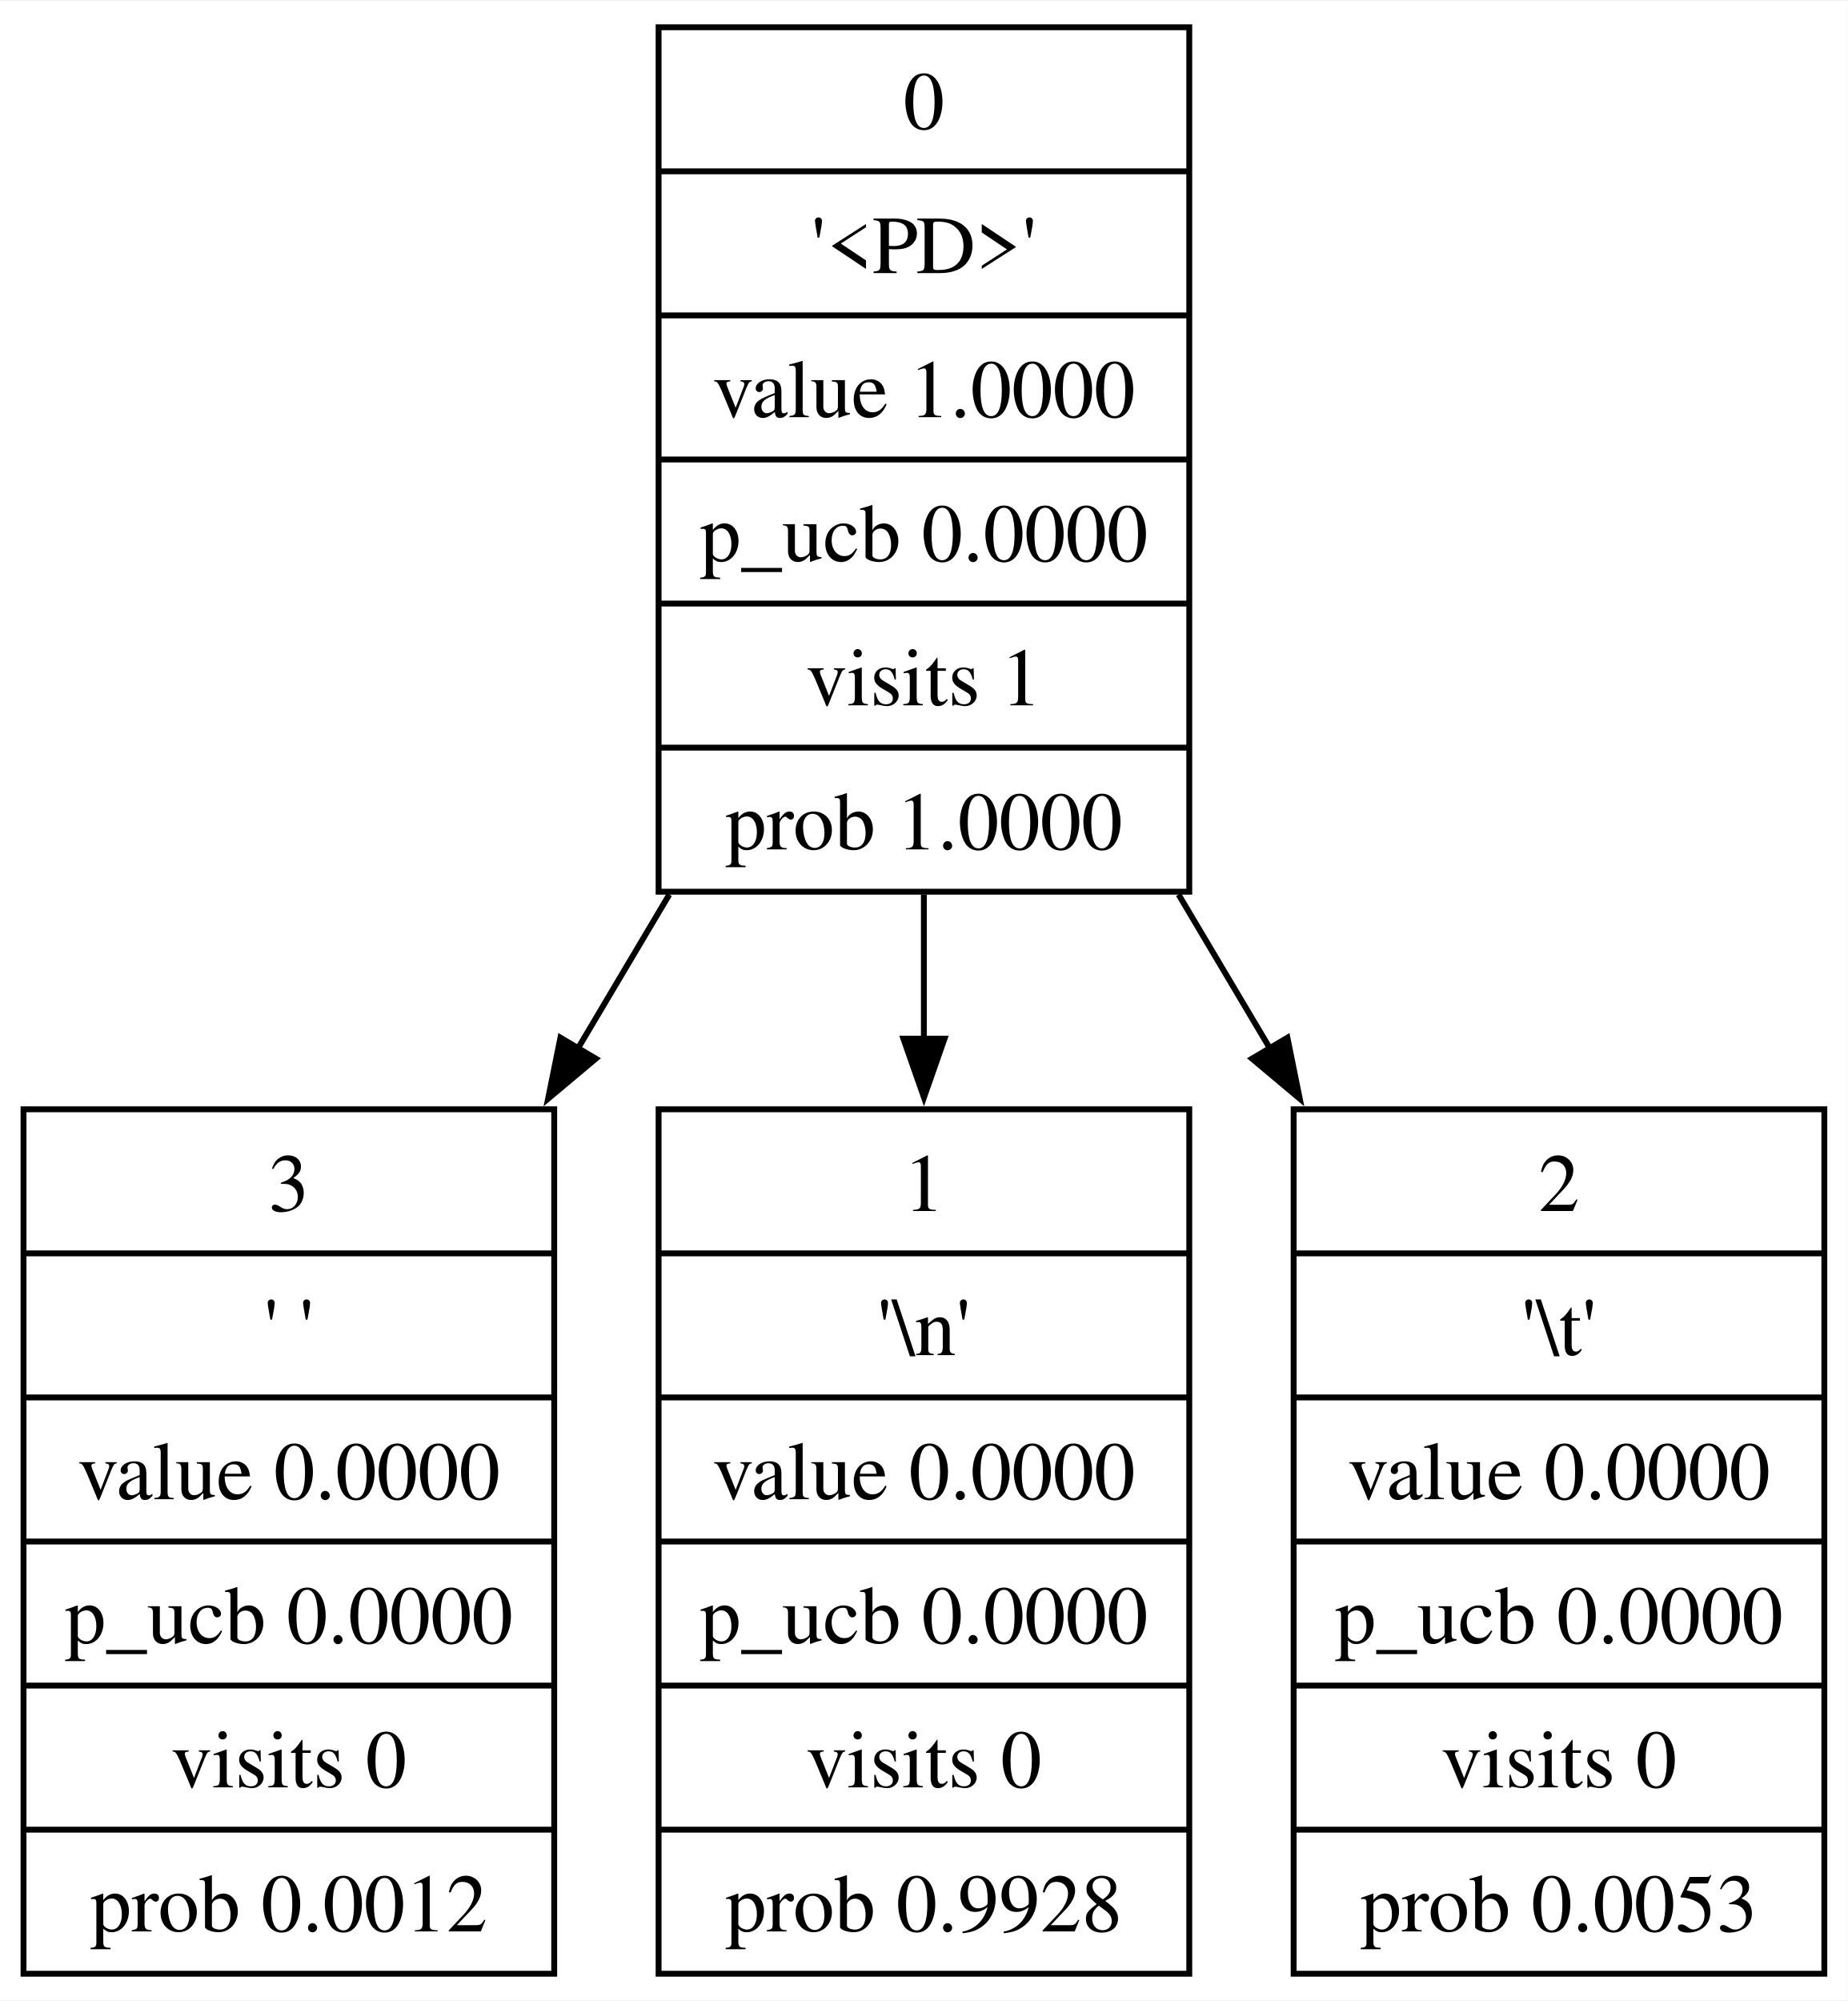
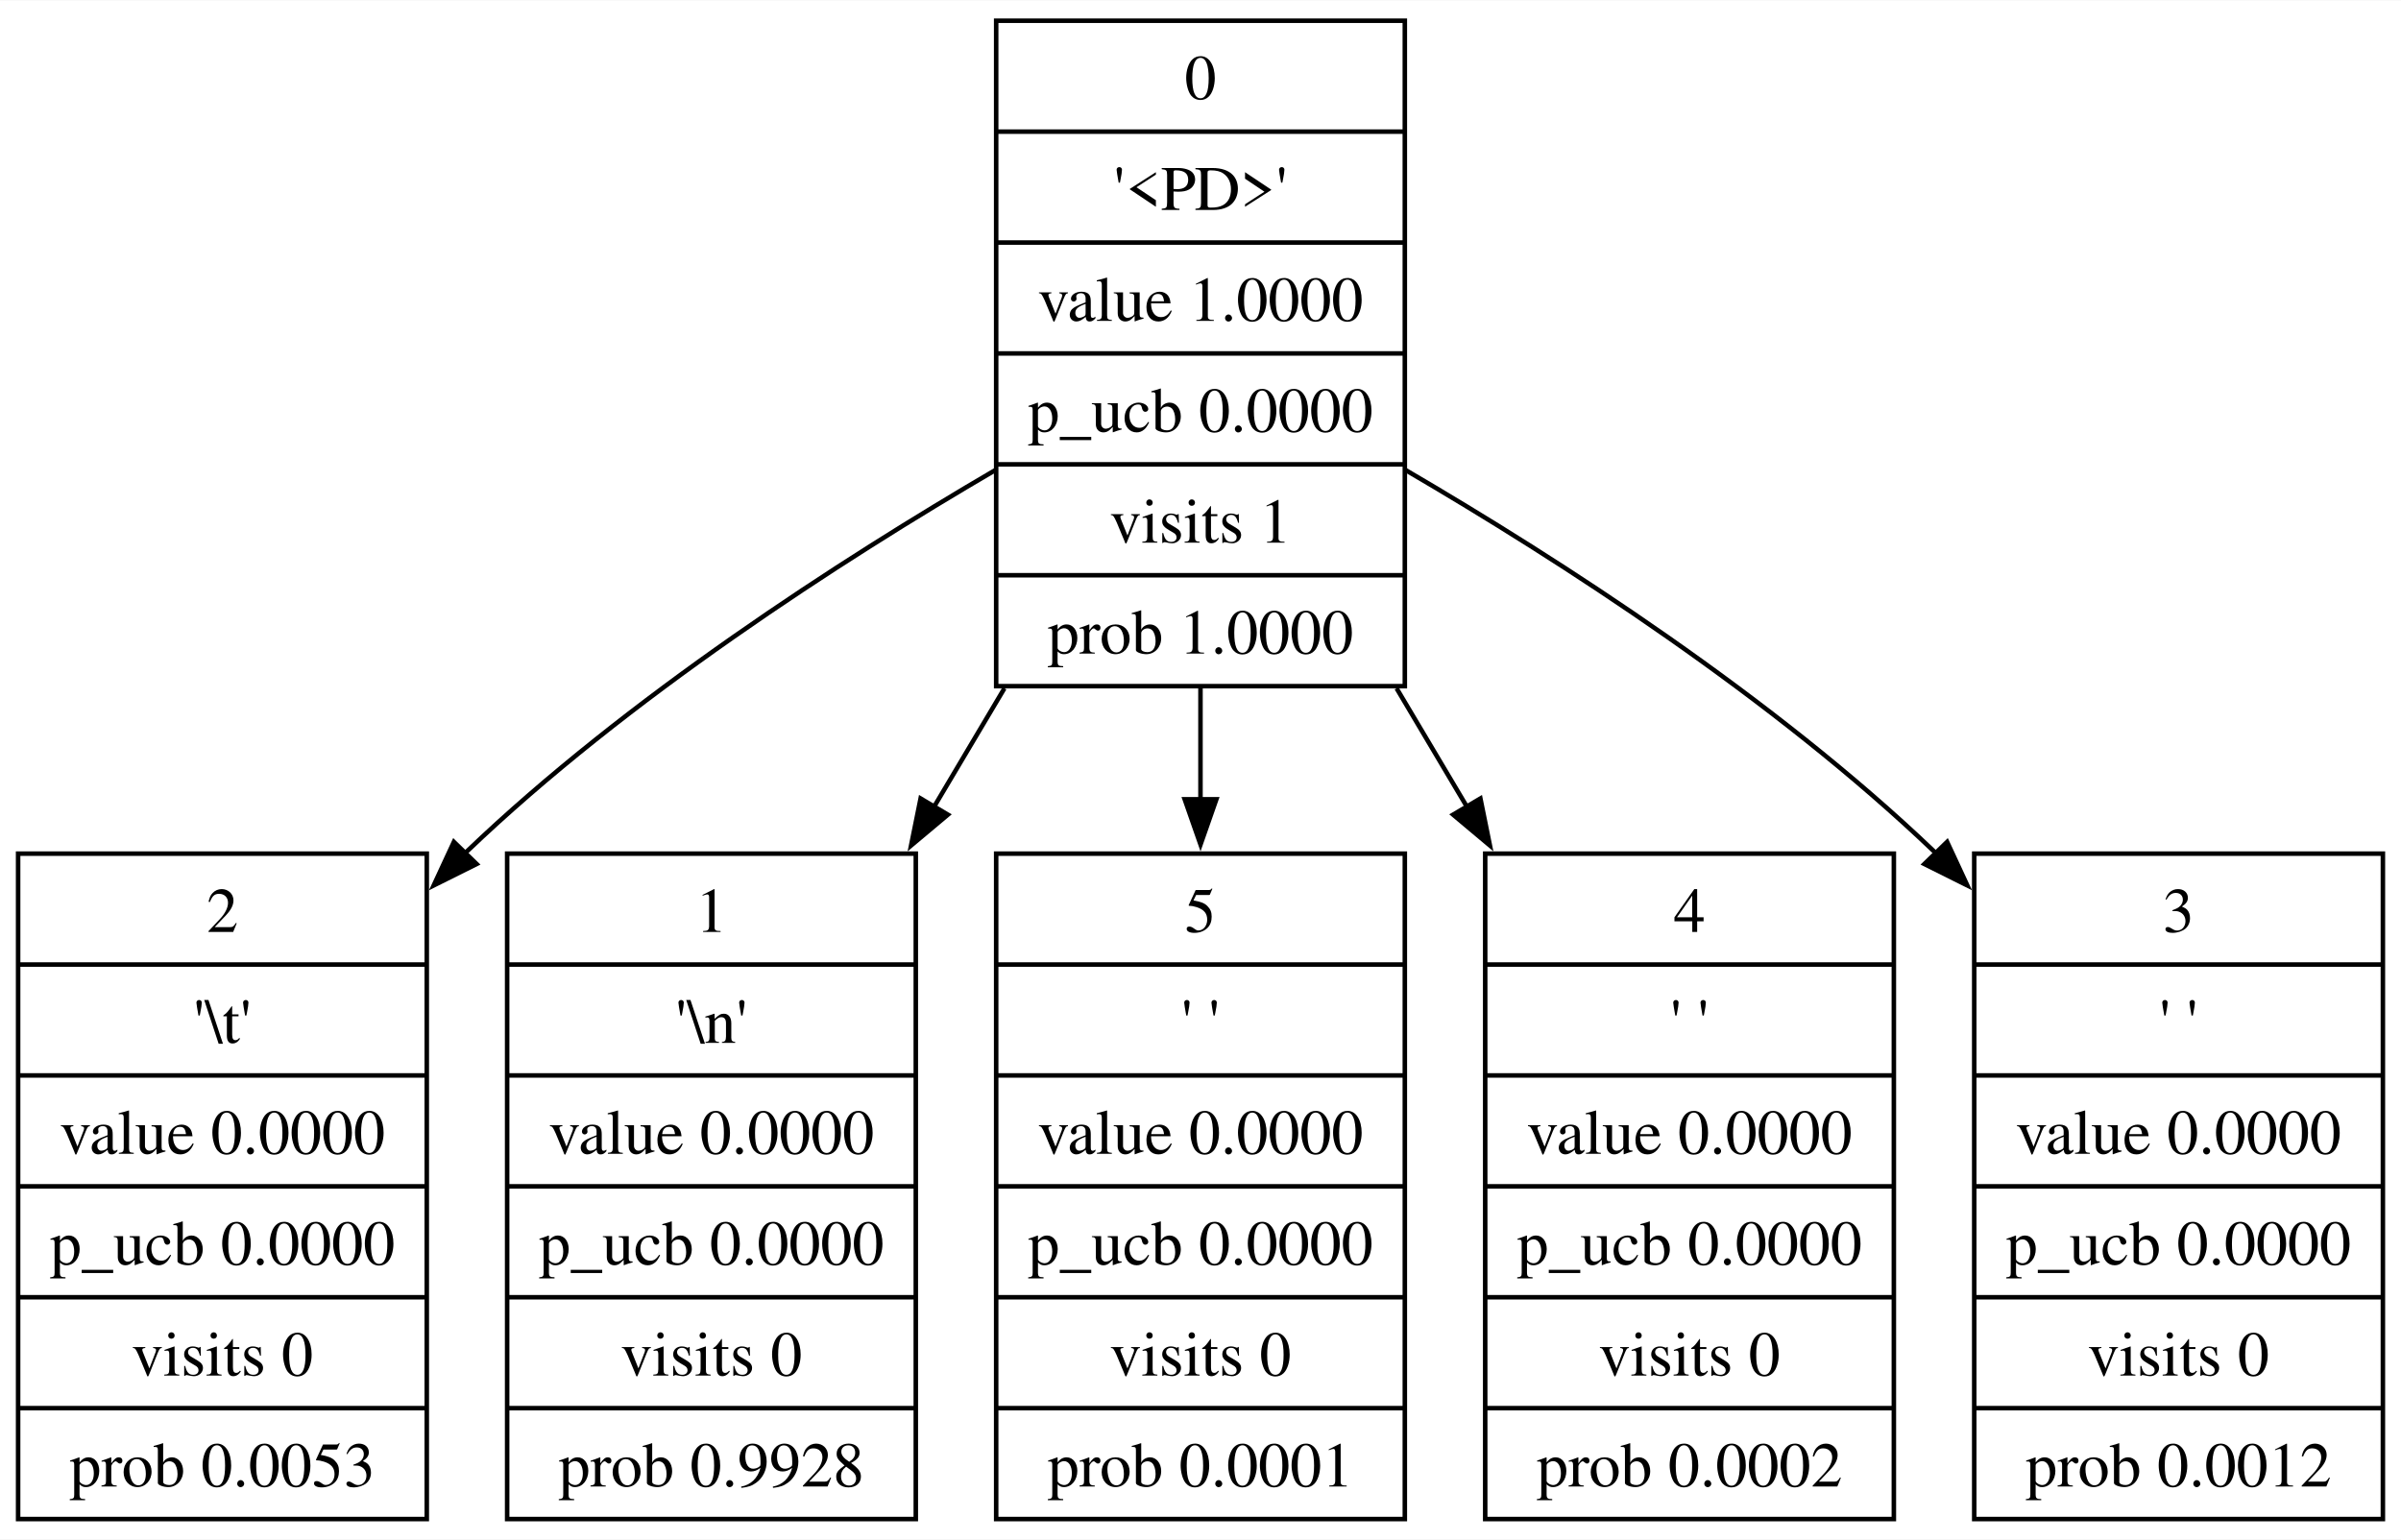
- <svg xmlns="http://www.w3.org/2000/svg" width="314pt" height="340pt" viewBox="0.00 0.00 314.25 340.00">
+ <svg xmlns="http://www.w3.org/2000/svg" width="530pt" height="340pt" viewBox="0.00 0.00 530.25 340.00">
  <g id="graph0" class="graph" transform="scale(1 1) rotate(0) translate(4 336)">
-     <polygon fill="white" stroke="none" points="-4,4 -4,-336 310.25,-336 310.25,4 -4,4" />
+     <polygon fill="white" stroke="none" points="-4,4 -4,-336 526.25,-336 526.25,4 -4,4" />
    <g id="node1" class="node">
      <polygon fill="none" stroke="black" points="0,-0.5 0,-147.5 90.25,-147.5 90.25,-0.5 0,-0.5" />
-       <text text-anchor="middle" x="45.12" y="-130.2" font-family="Times,serif" font-size="14.00">3</text>
+       <text text-anchor="middle" x="45.12" y="-130.2" font-family="Times,serif" font-size="14.00">2</text>
      <polyline fill="none" stroke="black" points="0,-123 90.25,-123" />
-       <text text-anchor="middle" x="45.12" y="-105.7" font-family="Times,serif" font-size="14.00">' '</text>
+       <text text-anchor="middle" x="45.12" y="-105.7" font-family="Times,serif" font-size="14.00">'\t'</text>
      <polyline fill="none" stroke="black" points="0,-98.5 90.25,-98.5" />
      <text text-anchor="middle" x="45.12" y="-81.2" font-family="Times,serif" font-size="14.00">value 0.0000</text>
      <polyline fill="none" stroke="black" points="0,-74 90.25,-74" />
      <text text-anchor="middle" x="45.12" y="-56.7" font-family="Times,serif" font-size="14.00">p_ucb 0.0000</text>
      <polyline fill="none" stroke="black" points="0,-49.5 90.25,-49.5" />
      <text text-anchor="middle" x="45.12" y="-32.2" font-family="Times,serif" font-size="14.00">visits 0</text>
      <polyline fill="none" stroke="black" points="0,-25 90.25,-25" />
-       <text text-anchor="middle" x="45.12" y="-7.7" font-family="Times,serif" font-size="14.00">prob 0.0012</text>
+       <text text-anchor="middle" x="45.12" y="-7.7" font-family="Times,serif" font-size="14.00">prob 0.0053</text>
    </g>
    <g id="node2" class="node">
      <polygon fill="none" stroke="black" points="108,-0.5 108,-147.5 198.25,-147.5 198.25,-0.5 108,-0.5" />
      <text text-anchor="middle" x="153.12" y="-130.2" font-family="Times,serif" font-size="14.00">1</text>
      <polyline fill="none" stroke="black" points="108,-123 198.25,-123" />
      <text text-anchor="middle" x="153.12" y="-105.7" font-family="Times,serif" font-size="14.00">'\n'</text>
      <polyline fill="none" stroke="black" points="108,-98.5 198.25,-98.5" />
      <text text-anchor="middle" x="153.12" y="-81.2" font-family="Times,serif" font-size="14.00">value 0.0000</text>
      <polyline fill="none" stroke="black" points="108,-74 198.25,-74" />
      <text text-anchor="middle" x="153.12" y="-56.7" font-family="Times,serif" font-size="14.00">p_ucb 0.0000</text>
      <polyline fill="none" stroke="black" points="108,-49.5 198.25,-49.5" />
      <text text-anchor="middle" x="153.12" y="-32.2" font-family="Times,serif" font-size="14.00">visits 0</text>
      <polyline fill="none" stroke="black" points="108,-25 198.25,-25" />
      <text text-anchor="middle" x="153.12" y="-7.7" font-family="Times,serif" font-size="14.00">prob 0.9928</text>
    </g>
    <g id="node3" class="node">
-       <polygon fill="none" stroke="black" points="108,-184.5 108,-331.5 198.25,-331.5 198.25,-184.5 108,-184.5" />
-       <text text-anchor="middle" x="153.12" y="-314.2" font-family="Times,serif" font-size="14.00">0</text>
-       <polyline fill="none" stroke="black" points="108,-307 198.25,-307" />
-       <text text-anchor="middle" x="153.12" y="-289.7" font-family="Times,serif" font-size="14.00">'&lt;PD&gt;'</text>
-       <polyline fill="none" stroke="black" points="108,-282.5 198.25,-282.5" />
-       <text text-anchor="middle" x="153.12" y="-265.2" font-family="Times,serif" font-size="14.00">value 1.0000</text>
-       <polyline fill="none" stroke="black" points="108,-258 198.25,-258" />
-       <text text-anchor="middle" x="153.12" y="-240.7" font-family="Times,serif" font-size="14.00">p_ucb 0.0000</text>
-       <polyline fill="none" stroke="black" points="108,-233.5 198.25,-233.5" />
-       <text text-anchor="middle" x="153.12" y="-216.2" font-family="Times,serif" font-size="14.00">visits 1</text>
-       <polyline fill="none" stroke="black" points="108,-209 198.25,-209" />
-       <text text-anchor="middle" x="153.12" y="-191.7" font-family="Times,serif" font-size="14.00">prob 1.0000</text>
-     </g>
-     <g id="edge2" class="edge">
-       <path fill="none" stroke="black" d="M109.82,-184.02C104.7,-175.4 99.45,-166.55 94.26,-157.81" />
-       <polygon fill="black" stroke="black" points="97.33,-156.11 89.21,-149.3 91.31,-159.68 97.33,-156.11" />
-     </g>
-     <g id="edge1" class="edge">
-       <path fill="none" stroke="black" d="M153.12,-184.02C153.12,-175.96 153.12,-167.69 153.12,-159.5" />
-       <polygon fill="black" stroke="black" points="156.63,-159.51 153.13,-149.51 149.63,-159.51 156.63,-159.51" />
-     </g>
-     <g id="node4" class="node">
      <polygon fill="none" stroke="black" points="216,-0.5 216,-147.5 306.25,-147.5 306.25,-0.5 216,-0.5" />
-       <text text-anchor="middle" x="261.12" y="-130.2" font-family="Times,serif" font-size="14.00">2</text>
+       <text text-anchor="middle" x="261.12" y="-130.2" font-family="Times,serif" font-size="14.00">5</text>
      <polyline fill="none" stroke="black" points="216,-123 306.25,-123" />
-       <text text-anchor="middle" x="261.12" y="-105.7" font-family="Times,serif" font-size="14.00">'\t'</text>
+       <text text-anchor="middle" x="261.12" y="-105.7" font-family="Times,serif" font-size="14.00">' '</text>
      <polyline fill="none" stroke="black" points="216,-98.5 306.25,-98.5" />
      <text text-anchor="middle" x="261.12" y="-81.2" font-family="Times,serif" font-size="14.00">value 0.0000</text>
      <polyline fill="none" stroke="black" points="216,-74 306.25,-74" />
      <text text-anchor="middle" x="261.12" y="-56.7" font-family="Times,serif" font-size="14.00">p_ucb 0.0000</text>
      <polyline fill="none" stroke="black" points="216,-49.5 306.25,-49.5" />
      <text text-anchor="middle" x="261.12" y="-32.2" font-family="Times,serif" font-size="14.00">visits 0</text>
      <polyline fill="none" stroke="black" points="216,-25 306.25,-25" />
-       <text text-anchor="middle" x="261.12" y="-7.7" font-family="Times,serif" font-size="14.00">prob 0.0053</text>
+       <text text-anchor="middle" x="261.12" y="-7.7" font-family="Times,serif" font-size="14.00">prob 0.0001</text>
+     </g>
+     <g id="node4" class="node">
+       <polygon fill="none" stroke="black" points="324,-0.5 324,-147.5 414.25,-147.5 414.25,-0.5 324,-0.5" />
+       <text text-anchor="middle" x="369.12" y="-130.2" font-family="Times,serif" font-size="14.00">4</text>
+       <polyline fill="none" stroke="black" points="324,-123 414.25,-123" />
+       <text text-anchor="middle" x="369.12" y="-105.7" font-family="Times,serif" font-size="14.00">' '</text>
+       <polyline fill="none" stroke="black" points="324,-98.5 414.25,-98.5" />
+       <text text-anchor="middle" x="369.12" y="-81.2" font-family="Times,serif" font-size="14.00">value 0.0000</text>
+       <polyline fill="none" stroke="black" points="324,-74 414.25,-74" />
+       <text text-anchor="middle" x="369.12" y="-56.7" font-family="Times,serif" font-size="14.00">p_ucb 0.0000</text>
+       <polyline fill="none" stroke="black" points="324,-49.5 414.25,-49.5" />
+       <text text-anchor="middle" x="369.12" y="-32.2" font-family="Times,serif" font-size="14.00">visits 0</text>
+       <polyline fill="none" stroke="black" points="324,-25 414.25,-25" />
+       <text text-anchor="middle" x="369.12" y="-7.7" font-family="Times,serif" font-size="14.00">prob 0.0002</text>
+     </g>
+     <g id="node5" class="node">
+       <polygon fill="none" stroke="black" points="216,-184.5 216,-331.5 306.25,-331.5 306.25,-184.5 216,-184.5" />
+       <text text-anchor="middle" x="261.12" y="-314.2" font-family="Times,serif" font-size="14.00">0</text>
+       <polyline fill="none" stroke="black" points="216,-307 306.25,-307" />
+       <text text-anchor="middle" x="261.12" y="-289.7" font-family="Times,serif" font-size="14.00">'&lt;PD&gt;'</text>
+       <polyline fill="none" stroke="black" points="216,-282.5 306.25,-282.5" />
+       <text text-anchor="middle" x="261.12" y="-265.2" font-family="Times,serif" font-size="14.00">value 1.0000</text>
+       <polyline fill="none" stroke="black" points="216,-258 306.25,-258" />
+       <text text-anchor="middle" x="261.12" y="-240.7" font-family="Times,serif" font-size="14.00">p_ucb 0.0000</text>
+       <polyline fill="none" stroke="black" points="216,-233.5 306.25,-233.5" />
+       <text text-anchor="middle" x="261.12" y="-216.2" font-family="Times,serif" font-size="14.00">visits 1</text>
+       <polyline fill="none" stroke="black" points="216,-209 306.25,-209" />
+       <text text-anchor="middle" x="261.12" y="-191.7" font-family="Times,serif" font-size="14.00">prob 1.0000</text>
+     </g>
+     <g id="edge2" class="edge">
+       <path fill="none" stroke="black" d="M215.85,-232.25C181.58,-212.22 134.53,-181.86 99.12,-148 98.95,-147.83 98.77,-147.66 98.59,-147.49" />
+       <polygon fill="black" stroke="black" points="101.26,-145.21 91.78,-140.48 96.24,-150.09 101.26,-145.21" />
+     </g>
+     <g id="edge5" class="edge">
+       <path fill="none" stroke="black" d="M217.82,-184.02C212.7,-175.4 207.45,-166.55 202.26,-157.81" />
+       <polygon fill="black" stroke="black" points="205.33,-156.11 197.21,-149.3 199.31,-159.68 205.33,-156.11" />
    </g>
    <g id="edge3" class="edge">
-       <path fill="none" stroke="black" d="M196.43,-184.02C201.55,-175.4 206.8,-166.55 211.99,-157.81" />
-       <polygon fill="black" stroke="black" points="214.94,-159.68 217.04,-149.3 208.92,-156.11 214.94,-159.68" />
+       <path fill="none" stroke="black" d="M261.12,-184.02C261.12,-175.96 261.12,-167.69 261.12,-159.5" />
+       <polygon fill="black" stroke="black" points="264.63,-159.51 261.13,-149.51 257.63,-159.51 264.63,-159.51" />
+     </g>
+     <g id="edge4" class="edge">
+       <path fill="none" stroke="black" d="M304.43,-184.02C309.55,-175.4 314.8,-166.55 319.99,-157.81" />
+       <polygon fill="black" stroke="black" points="322.94,-159.68 325.04,-149.3 316.92,-156.11 322.94,-159.68" />
+     </g>
+     <g id="node6" class="node">
+       <polygon fill="none" stroke="black" points="432,-0.5 432,-147.5 522.25,-147.5 522.25,-0.5 432,-0.5" />
+       <text text-anchor="middle" x="477.12" y="-130.2" font-family="Times,serif" font-size="14.00">3</text>
+       <polyline fill="none" stroke="black" points="432,-123 522.25,-123" />
+       <text text-anchor="middle" x="477.12" y="-105.7" font-family="Times,serif" font-size="14.00">' '</text>
+       <polyline fill="none" stroke="black" points="432,-98.5 522.25,-98.5" />
+       <text text-anchor="middle" x="477.12" y="-81.2" font-family="Times,serif" font-size="14.00">value 0.0000</text>
+       <polyline fill="none" stroke="black" points="432,-74 522.25,-74" />
+       <text text-anchor="middle" x="477.12" y="-56.7" font-family="Times,serif" font-size="14.00">p_ucb 0.0000</text>
+       <polyline fill="none" stroke="black" points="432,-49.5 522.25,-49.5" />
+       <text text-anchor="middle" x="477.12" y="-32.2" font-family="Times,serif" font-size="14.00">visits 0</text>
+       <polyline fill="none" stroke="black" points="432,-25 522.25,-25" />
+       <text text-anchor="middle" x="477.12" y="-7.7" font-family="Times,serif" font-size="14.00">prob 0.0012</text>
+     </g>
+     <g id="edge1" class="edge">
+       <path fill="none" stroke="black" d="M306.4,-232.25C340.67,-212.22 387.72,-181.86 423.12,-148 423.3,-147.83 423.48,-147.66 423.66,-147.49" />
+       <polygon fill="black" stroke="black" points="426.01,-150.09 430.47,-140.48 420.99,-145.21 426.01,-150.09" />
    </g>
  </g>
</svg>
